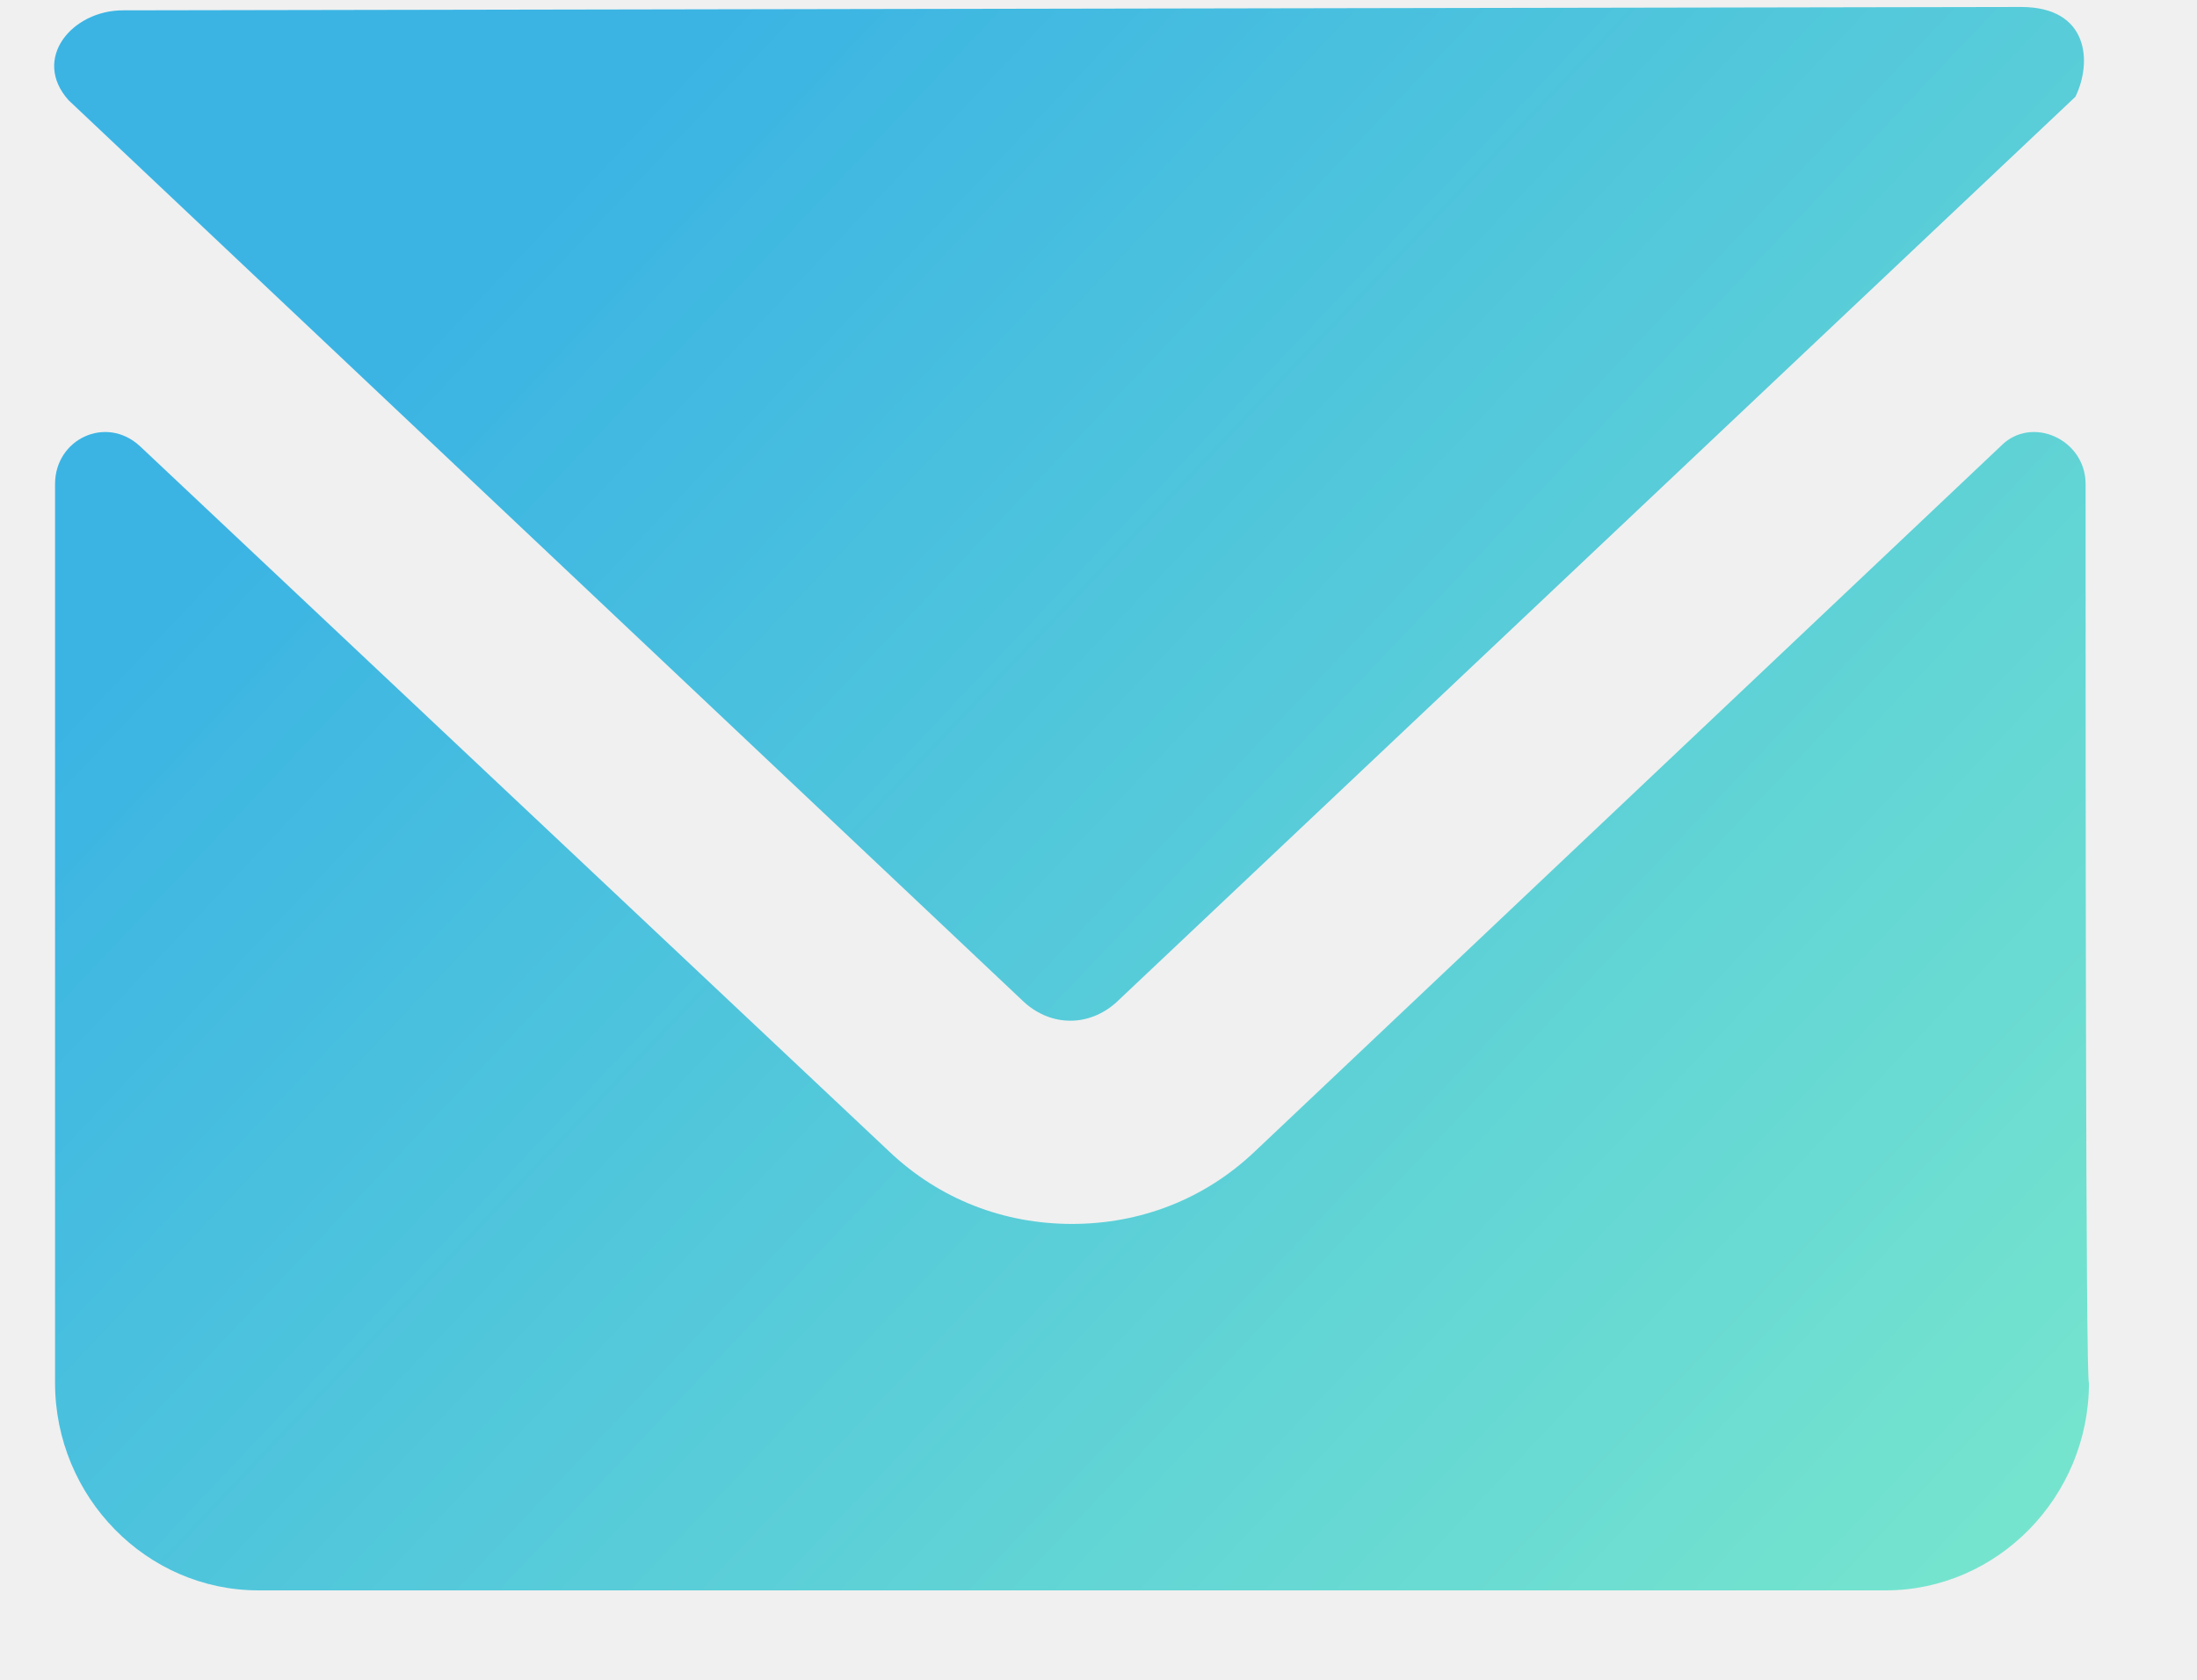
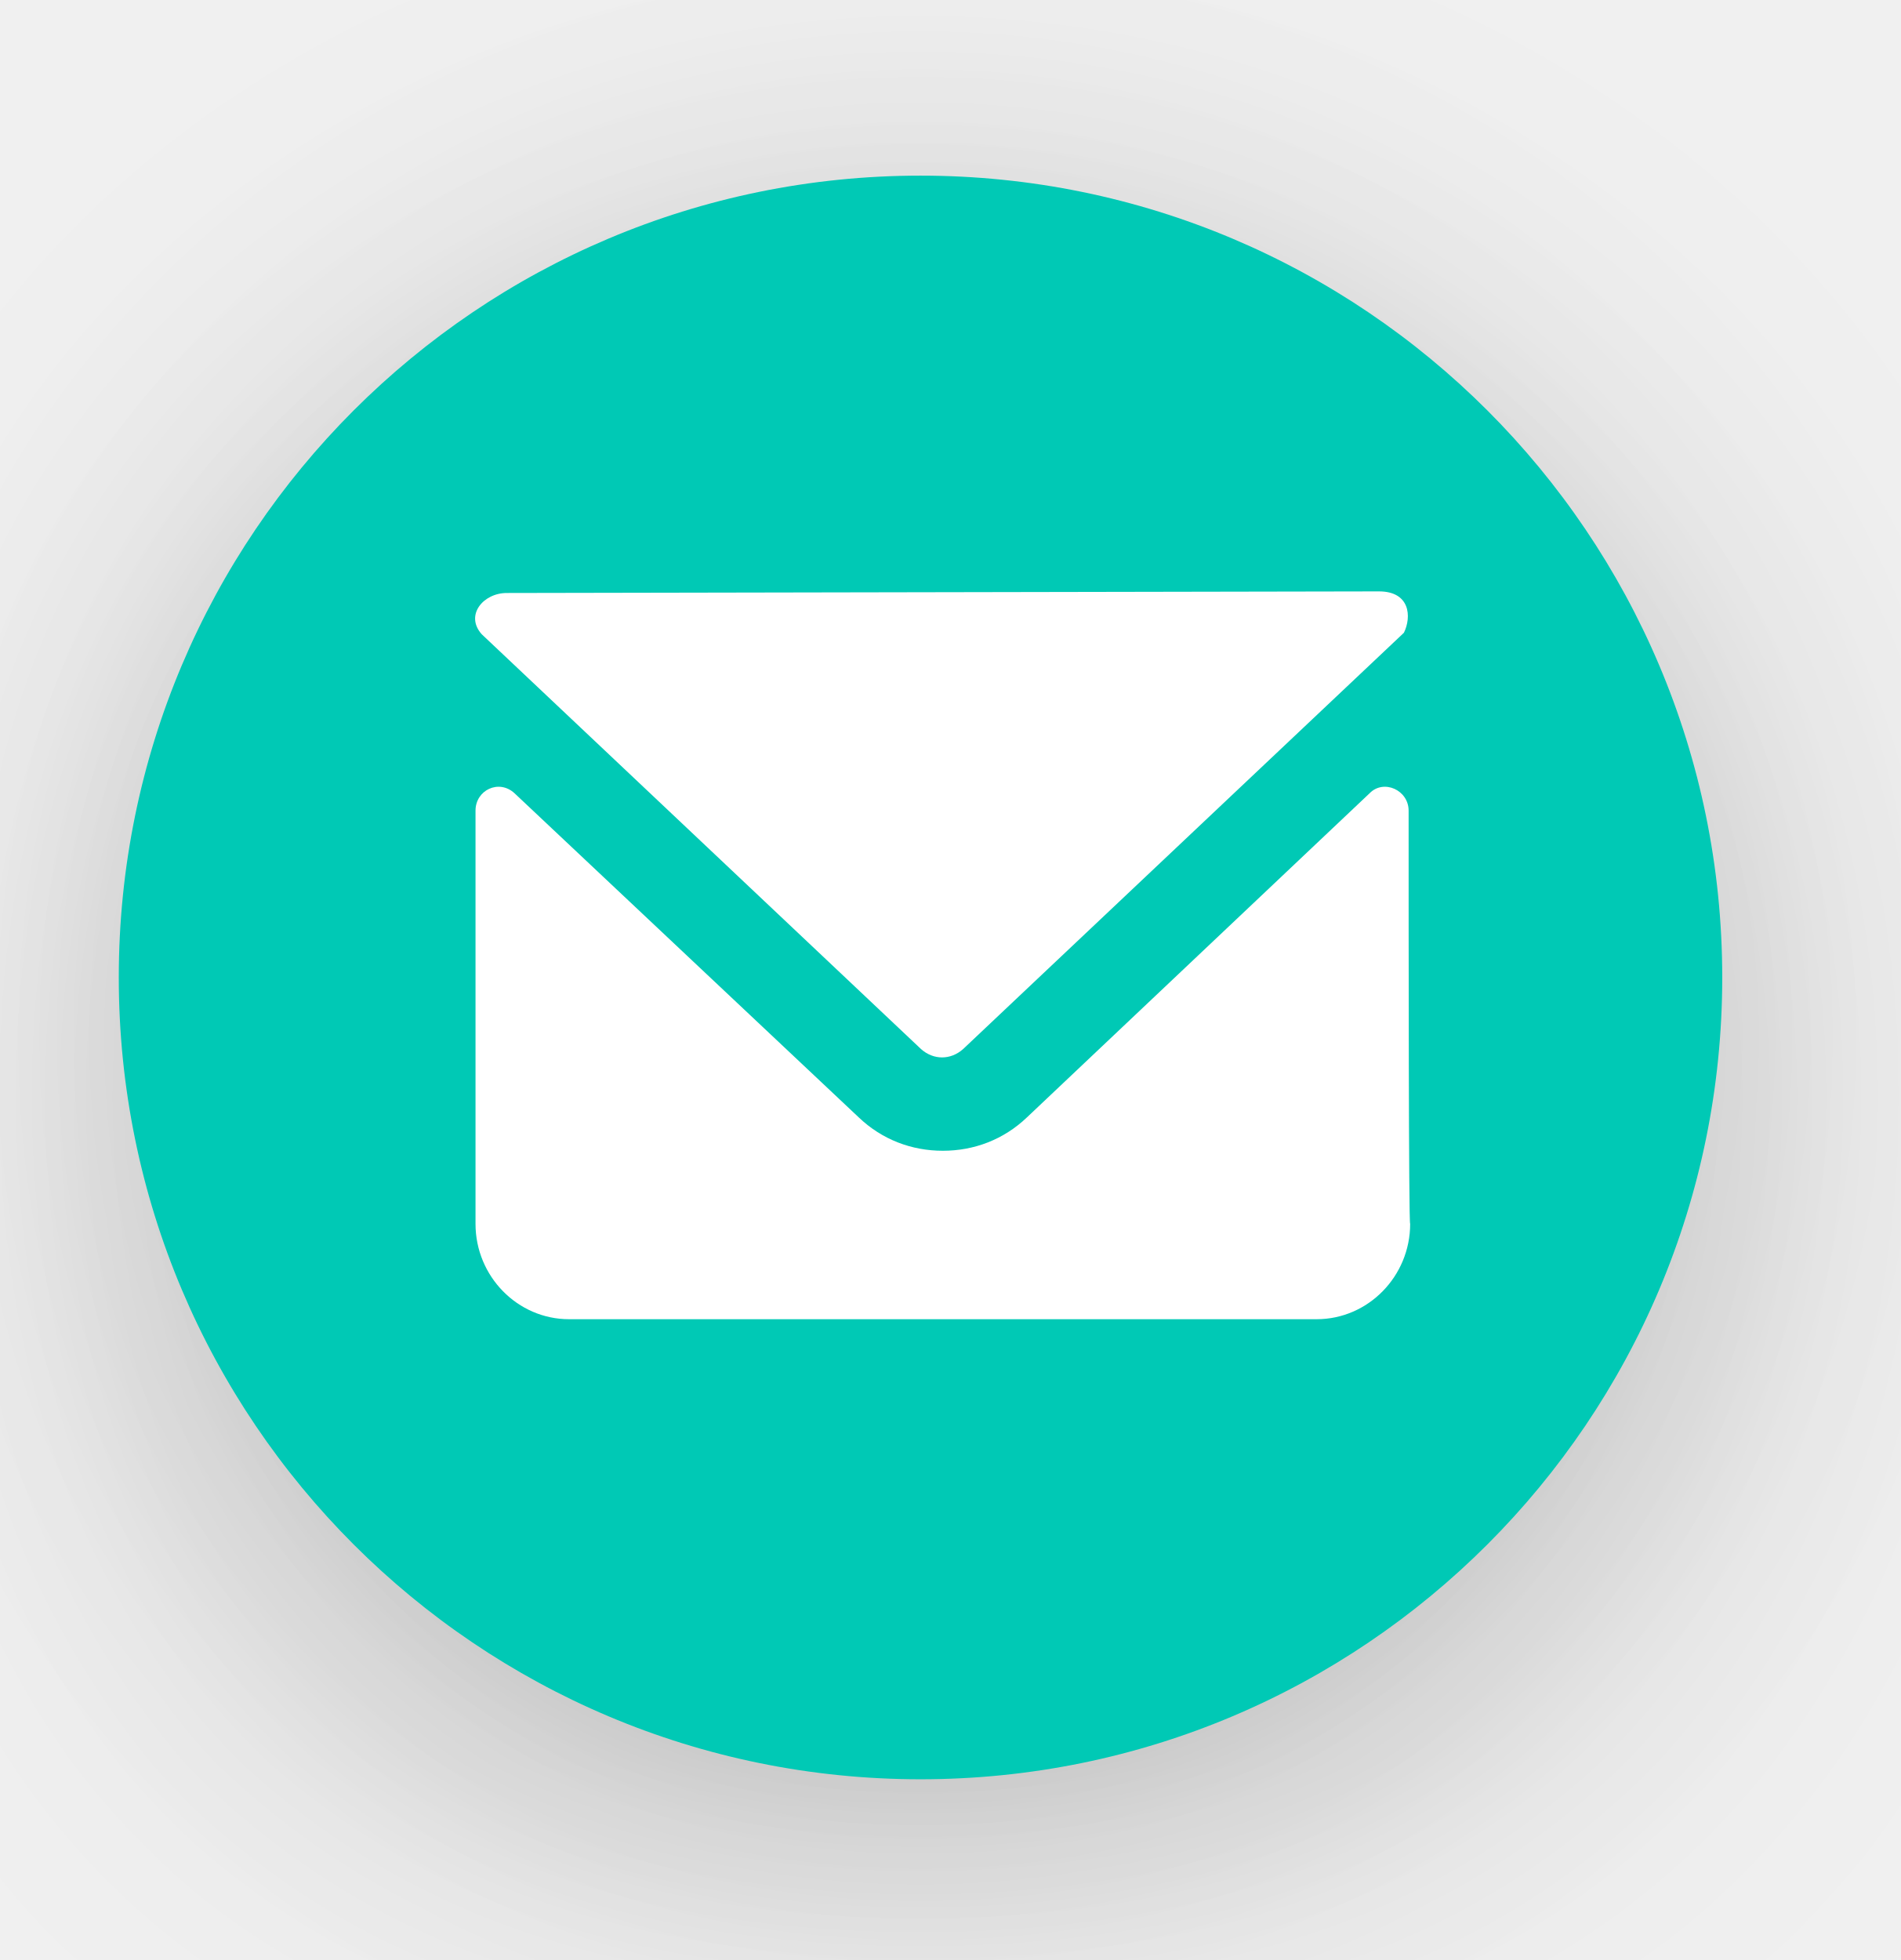
- <svg xmlns="http://www.w3.org/2000/svg" width="17px" height="13px" viewBox="0 0 17 13" version="1.1">
+ <svg xmlns="http://www.w3.org/2000/svg" xmlns:xlink="http://www.w3.org/1999/xlink" width="32px" height="33px" viewBox="0 0 32 33" version="1.1">
  <defs>
-     <linearGradient x1="97.501%" y1="100%" x2="8.719%" y2="34.61%" id="linearGradient-1">
-       <stop stop-color="#50E3C2" offset="0%" />
-       <stop stop-color="#00A1E0" offset="100%" />
-     </linearGradient>
+     <rect id="path-1" x="2" y="2" width="27" height="27" rx="13.5" />
+     <filter x="-50%" y="-50%" width="200%" height="200%" filterUnits="objectBoundingBox" id="filter-2">
+       <feOffset dx="0" dy="2" in="SourceAlpha" result="shadowOffsetOuter1" />
+       <feGaussianBlur stdDeviation="12" in="shadowOffsetOuter1" result="shadowBlurOuter1" />
+       <feColorMatrix values="0 0 0 0 0   0 0 0 0 0   0 0 0 0 0  0 0 0 0.15 0" type="matrix" in="shadowBlurOuter1" result="shadowMatrixOuter1" />
+       <feOffset dx="0" dy="1" in="SourceAlpha" result="shadowOffsetOuter2" />
+       <feGaussianBlur stdDeviation="2.5" in="shadowOffsetOuter2" result="shadowBlurOuter2" />
+       <feColorMatrix values="0 0 0 0 0   0 0 0 0 0   0 0 0 0 0  0 0 0 0.09 0" type="matrix" in="shadowBlurOuter2" result="shadowMatrixOuter2" />
+       <feMerge>
+         <feMergeNode in="shadowMatrixOuter1" />
+         <feMergeNode in="shadowMatrixOuter2" />
+       </feMerge>
+     </filter>
  </defs>
-   <g id="Ready" stroke="none" stroke-width="1" fill="none" fill-rule="evenodd" opacity="0.751">
-     <g id="Contact-Success" transform="translate(-429, -867)" fill="url(#linearGradient-1)">
-       <g id="Group-2" transform="translate(287, 211)">
-         <g id="icon/email" transform="translate(142.4, 656)">
-           <path d="M7.528,7.759 C7.738,7.946 8.026,7.946 8.236,7.759 L15.659,0.749 C15.79,0.482 15.764,0.054 15.239,0.054 L0.551,0.08 C0.157,0.08 -0.157,0.455 0.131,0.776 L7.528,7.759 Z M15.738,3.746 C15.738,3.398 15.318,3.211 15.082,3.452 L9.311,8.91 C8.918,9.284 8.42,9.472 7.895,9.472 C7.37,9.472 6.872,9.284 6.479,8.91 L0.682,3.452 C0.42,3.211 0.026,3.398 0.026,3.746 L0.026,10.702 C0.026,11.585 0.734,12.308 1.6,12.308 L14.19,12.308 C15.056,12.308 15.764,11.585 15.764,10.702 C15.738,10.702 15.738,5.886 15.738,3.746 Z" id="Shape" />
-         </g>
+   <g id="Symbols" stroke="none" stroke-width="1" fill="none" fill-rule="evenodd">
+     <g id="icon/email" transform="translate(0, 0.957111)">
+       <g id="Background">
+         <use fill="black" fill-opacity="1" filter="url(#filter-2)" xlink:href="#path-1" />
+         <use fill="#00C9B5" fill-rule="evenodd" xlink:href="#path-1" />
+       </g>
+       <g transform="translate(8, 9)" id="Shape" fill="#FFFFFF">
+         <path d="M7.509,7.706 C7.719,7.893 8.007,7.893 8.217,7.706 L15.64,0.696 C15.771,0.428 15.745,0 15.22,0 L0.532,0.027 C0.138,0.027 -0.176,0.401 0.112,0.722 L7.509,7.706 Z M15.719,3.692 C15.719,3.344 15.299,3.157 15.063,3.398 L9.292,8.856 C8.899,9.231 8.401,9.418 7.876,9.418 C7.351,9.418 6.853,9.231 6.46,8.856 L0.663,3.398 C0.401,3.157 0.007,3.344 0.007,3.692 L0.007,10.649 C0.007,11.532 0.715,12.254 1.581,12.254 L14.171,12.254 C15.037,12.254 15.745,11.532 15.745,10.649 C15.719,10.649 15.719,5.833 15.719,3.692 Z" />
      </g>
    </g>
  </g>
</svg>
